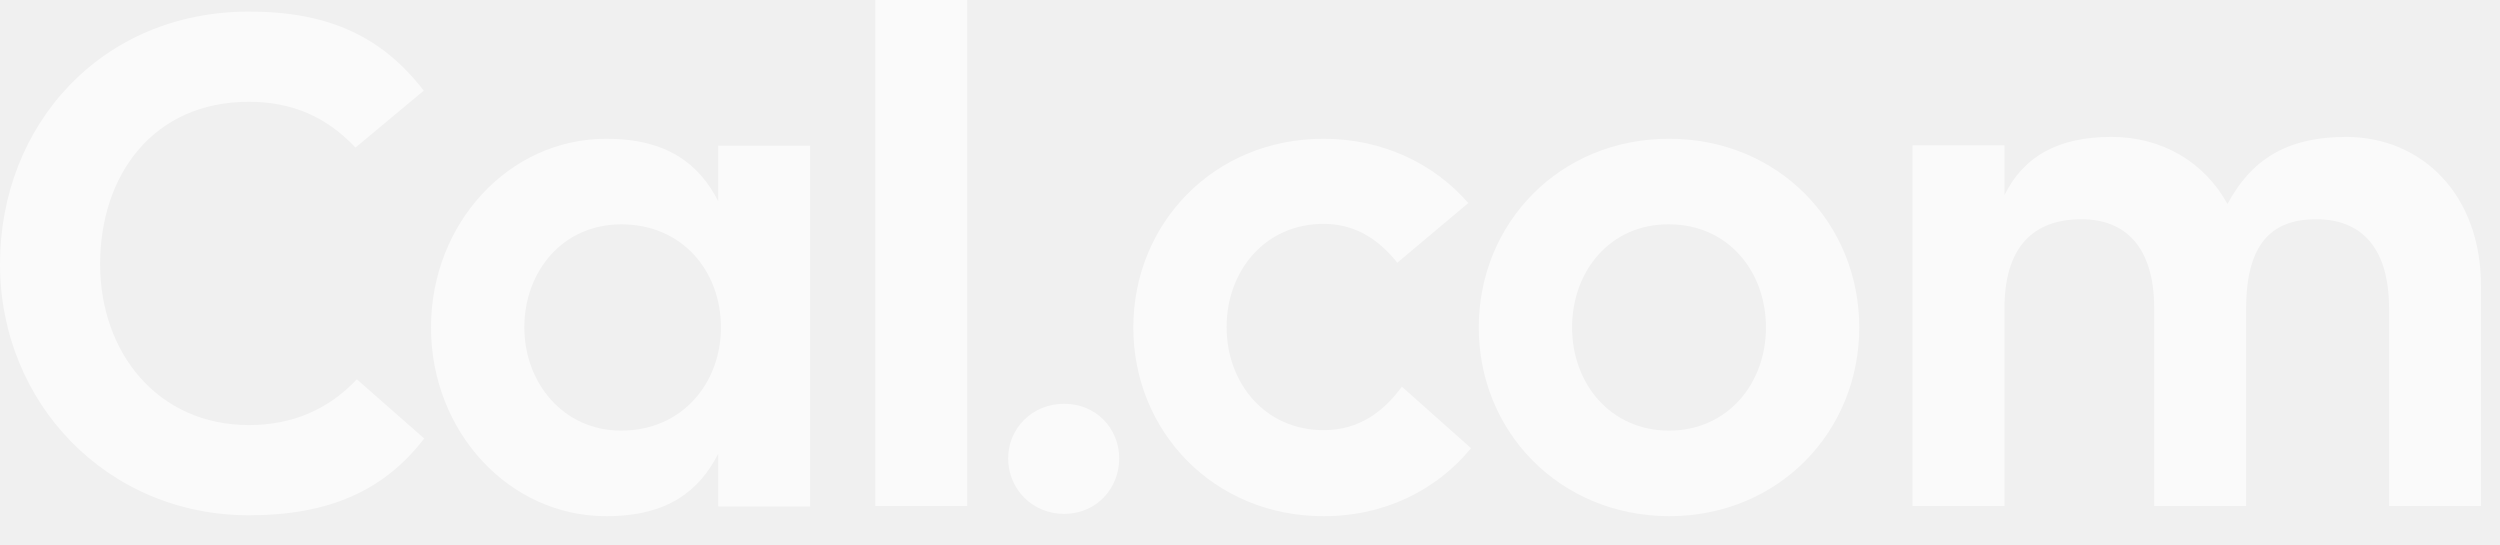
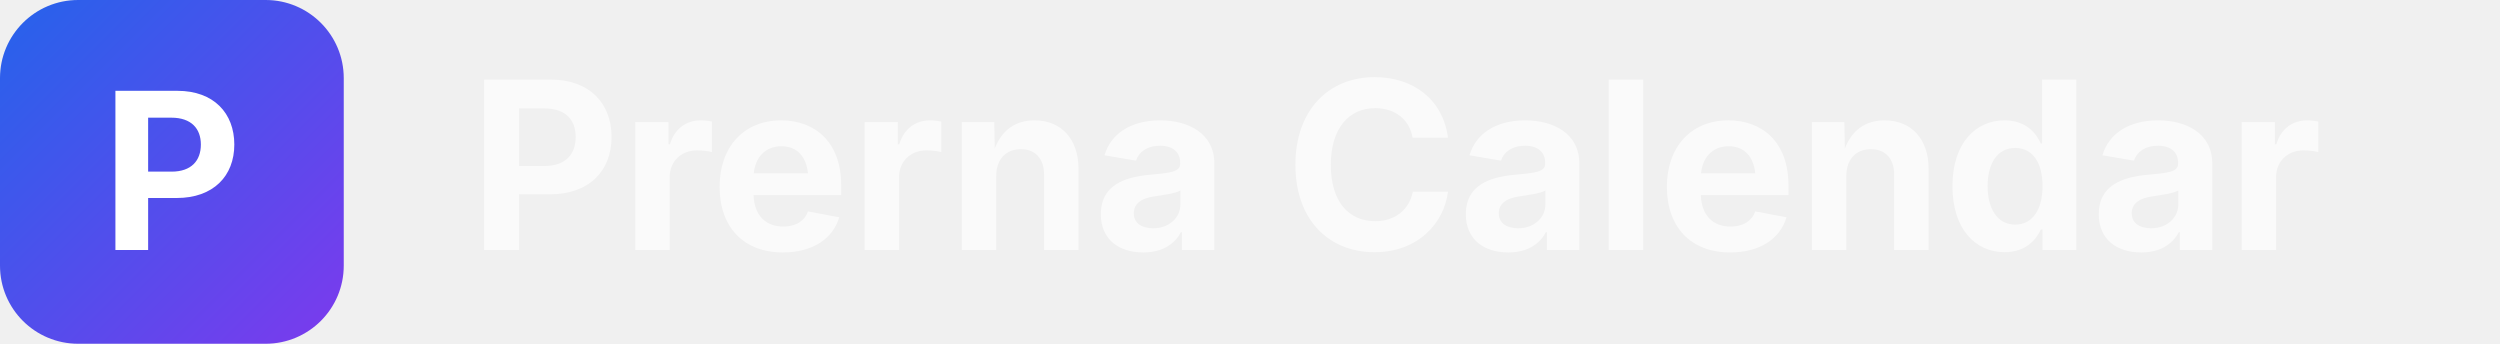
- <svg xmlns="http://www.w3.org/2000/svg" width="101" height="22" viewBox="0 0 101 22" fill="none">
-   <path d="M10.058 20.817C4.321 20.817 0 16.276 0 10.67C0 5.046 4.101 0.468 10.058 0.468C13.221 0.468 15.409 1.439 17.119 3.663L14.361 5.962C13.203 4.728 11.805 4.112 10.058 4.112C6.178 4.112 4.045 7.083 4.045 10.67C4.045 14.258 6.381 17.173 10.058 17.173C11.787 17.173 13.258 16.557 14.416 15.323L17.137 17.715C15.501 19.845 13.258 20.817 10.058 20.817Z" fill="#fafafa" />
-   <path d="M29.016 5.886H32.73V20.461H29.016V18.331C28.244 19.845 26.957 20.854 24.493 20.854C20.558 20.854 17.413 17.434 17.413 13.23C17.413 9.025 20.558 5.606 24.493 5.606C26.938 5.606 28.244 6.615 29.016 8.128V5.886ZM29.126 13.23C29.126 10.95 27.563 9.063 25.099 9.063C22.727 9.063 21.183 10.969 21.183 13.23C21.183 15.435 22.727 17.397 25.099 17.397C27.545 17.397 29.126 15.491 29.126 13.23Z" fill="#fafafa" />
-   <path d="M35.36 0H39.074V20.443H35.36V0Z" fill="#fafafa" />
-   <path d="M40.729 18.518C40.729 17.322 41.685 16.313 42.991 16.313C44.296 16.313 45.216 17.322 45.216 18.518C45.216 19.752 44.278 20.761 42.991 20.761C41.704 20.761 40.729 19.752 40.729 18.518Z" fill="#fafafa" />
-   <path d="M59.43 18.107C58.05 19.788 55.954 20.854 53.472 20.854C49.04 20.854 45.786 17.434 45.786 13.23C45.786 9.025 49.04 5.606 53.472 5.606C55.862 5.606 57.94 6.615 59.319 8.203L56.451 10.614C55.734 9.717 54.796 9.044 53.472 9.044C51.1 9.044 49.555 10.95 49.555 13.211C49.555 15.472 51.1 17.378 53.472 17.378C54.906 17.378 55.899 16.631 56.635 15.621L59.43 18.107Z" fill="#fafafa" />
-   <path d="M59.742 13.23C59.742 9.025 62.997 5.606 67.428 5.606C71.86 5.606 75.114 9.025 75.114 13.23C75.114 17.434 71.86 20.854 67.428 20.854C62.997 20.835 59.742 17.434 59.742 13.23ZM71.345 13.23C71.345 10.95 69.8 9.063 67.428 9.063C65.056 9.044 63.512 10.95 63.512 13.23C63.512 15.491 65.056 17.397 67.428 17.397C69.8 17.397 71.345 15.491 71.345 13.23Z" fill="#fafafa" />
-   <path d="M100.232 11.548V20.443H96.518V12.464C96.518 9.941 95.341 8.857 93.576 8.857C91.921 8.857 90.744 9.68 90.744 12.464V20.443H87.03V12.464C87.03 9.941 85.835 8.857 84.088 8.857C82.433 8.857 80.98 9.68 80.98 12.464V20.443H77.266V5.868H80.98V7.886C81.752 6.316 83.15 5.531 85.301 5.531C87.343 5.531 89.052 6.54 89.99 8.241C90.928 6.503 92.307 5.531 94.808 5.531C97.86 5.55 100.232 7.867 100.232 11.548Z" fill="#fafafa" />
+ <svg xmlns="http://www.w3.org/2000/svg" width="160" height="22" viewBox="0 0 160 22" fill="none">
+   <defs>
+     <linearGradient id="icon-grad" x1="0" y1="0" x2="22" y2="22" gradientUnits="userSpaceOnUse">
+       <stop offset="0%" stop-color="#2563eb" />
+       <stop offset="100%" stop-color="#7c3aed" />
+     </linearGradient>
+   </defs>
+   <rect width="22" height="22" rx="5" fill="url(#icon-grad)" />
+   <text x="11" y="16" text-anchor="middle" font-family="system-ui, -apple-system, sans-serif" font-weight="700" font-size="14" fill="#ffffff">P</text>
+   <text x="30" y="16" font-family="system-ui, -apple-system, sans-serif" font-weight="700" font-size="15" fill="#fafafa">Prerna Calendar</text>
</svg>
